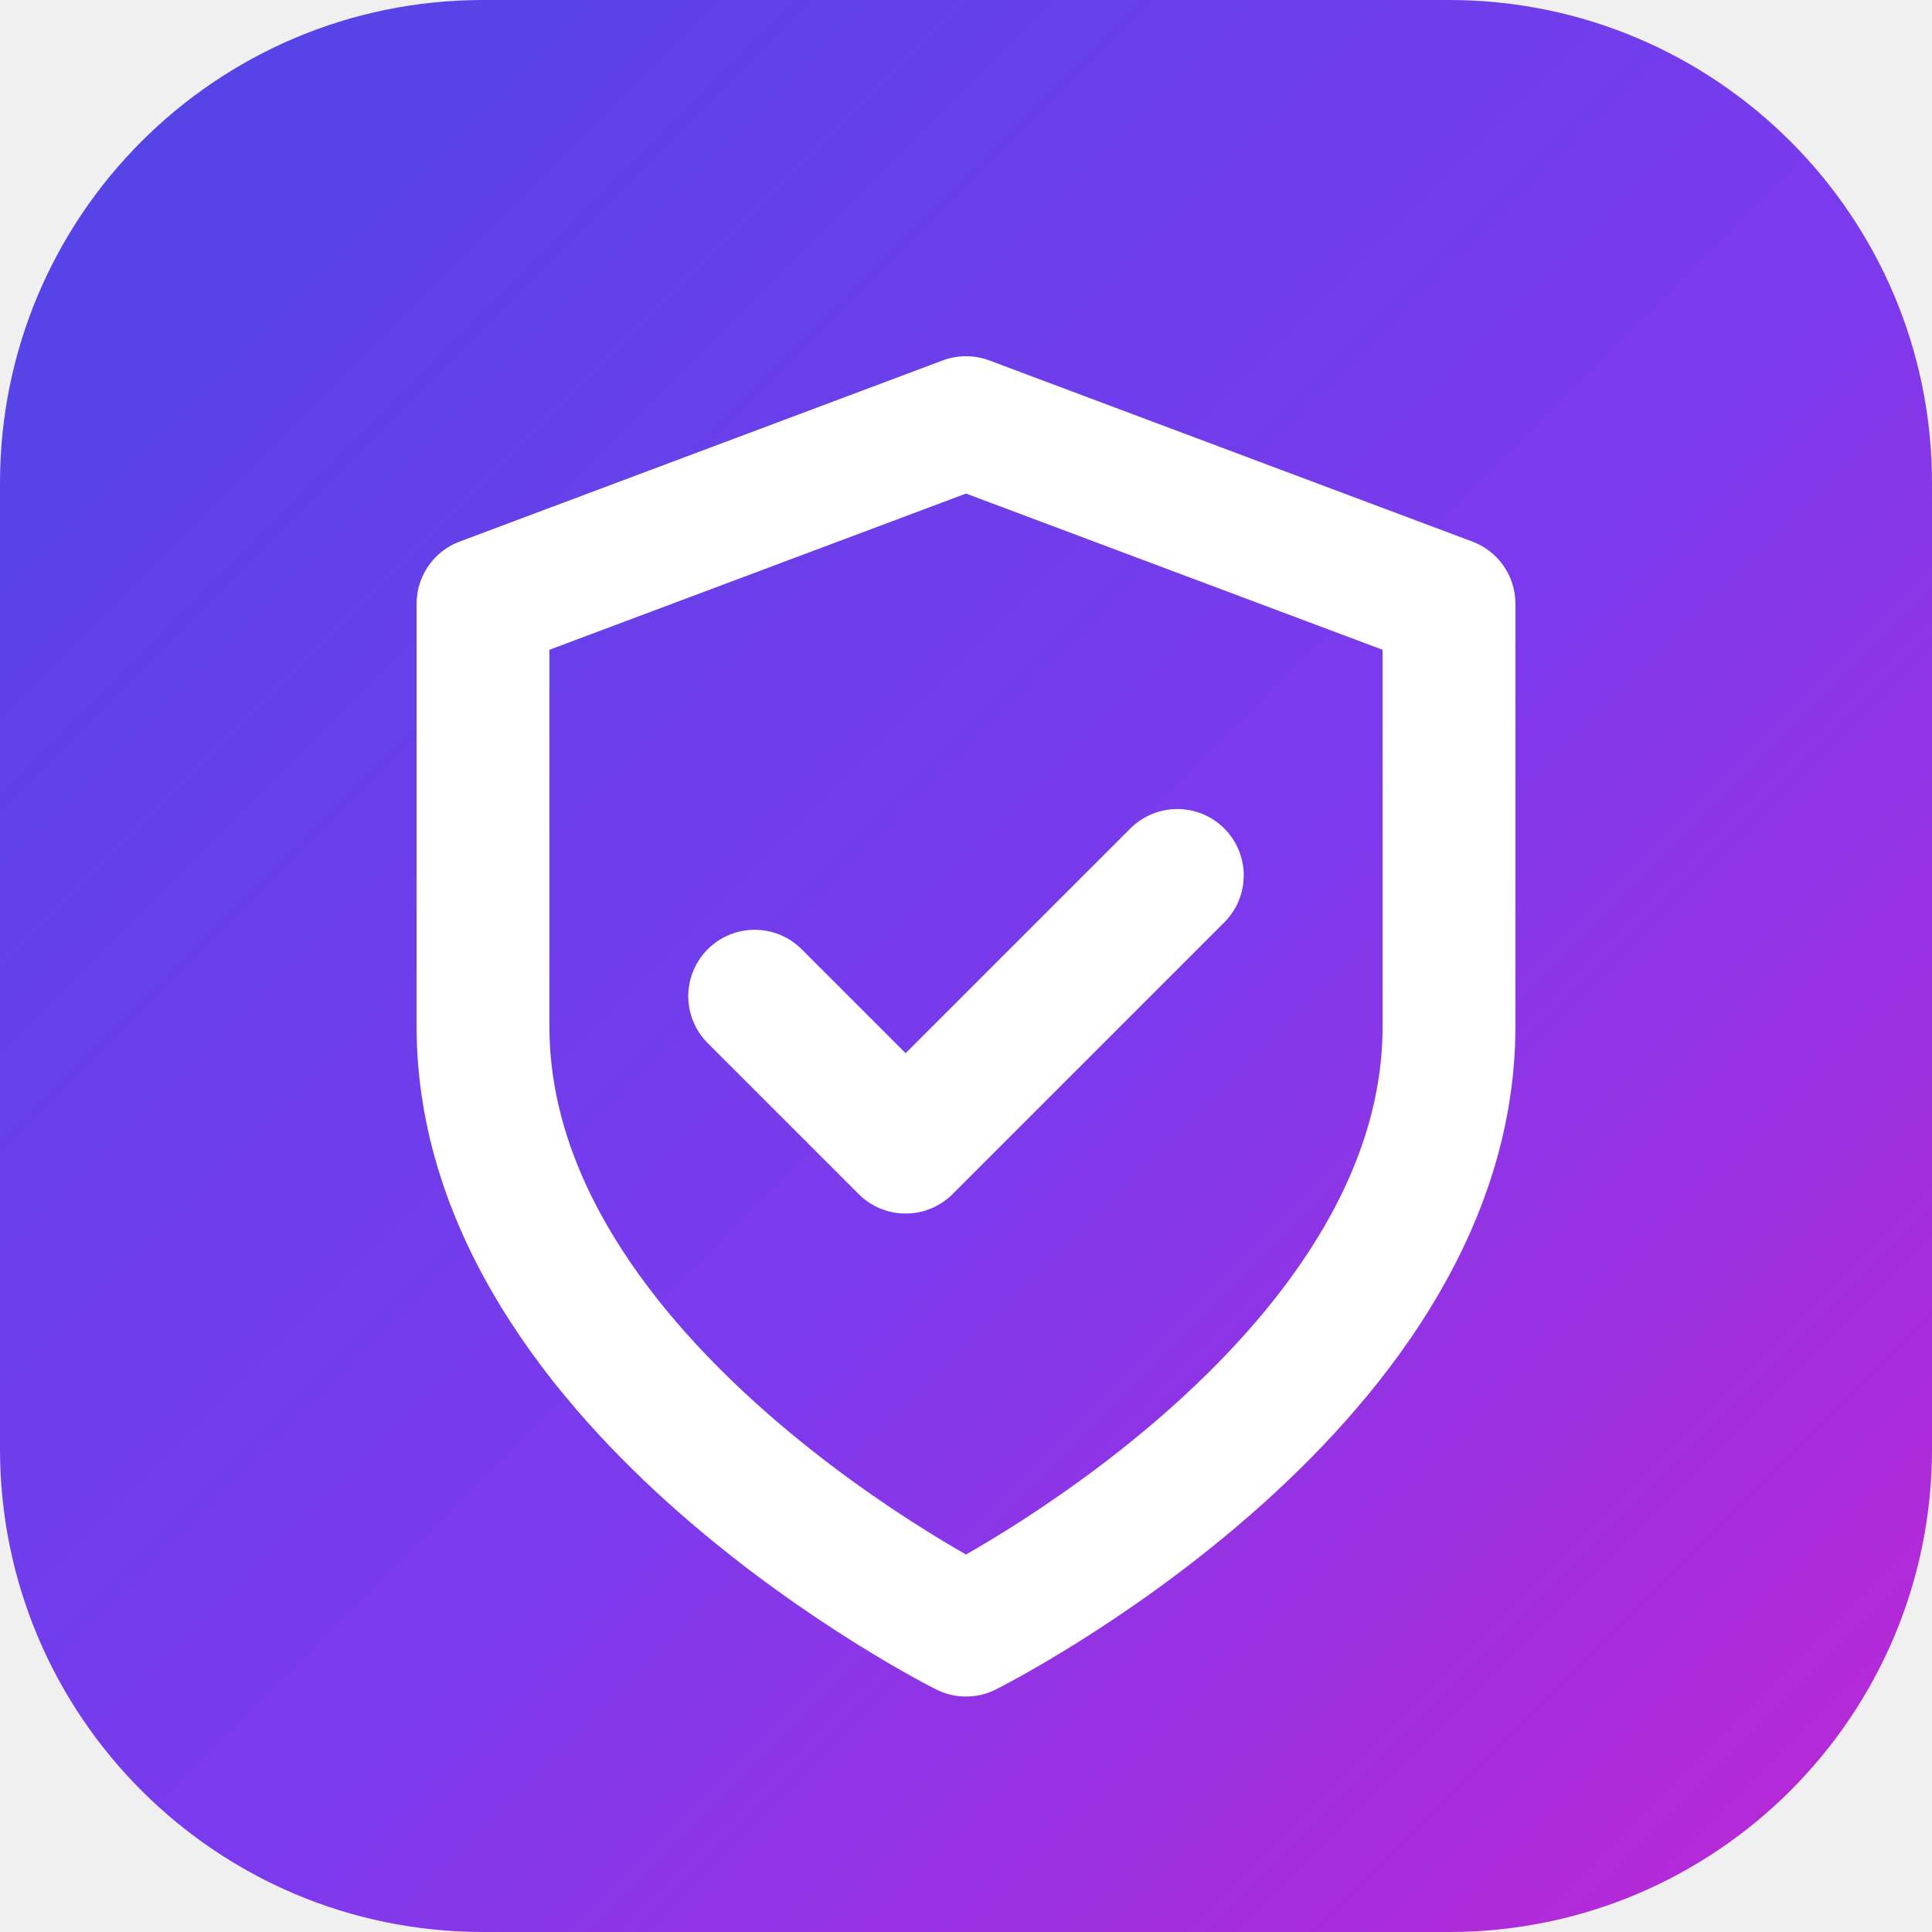
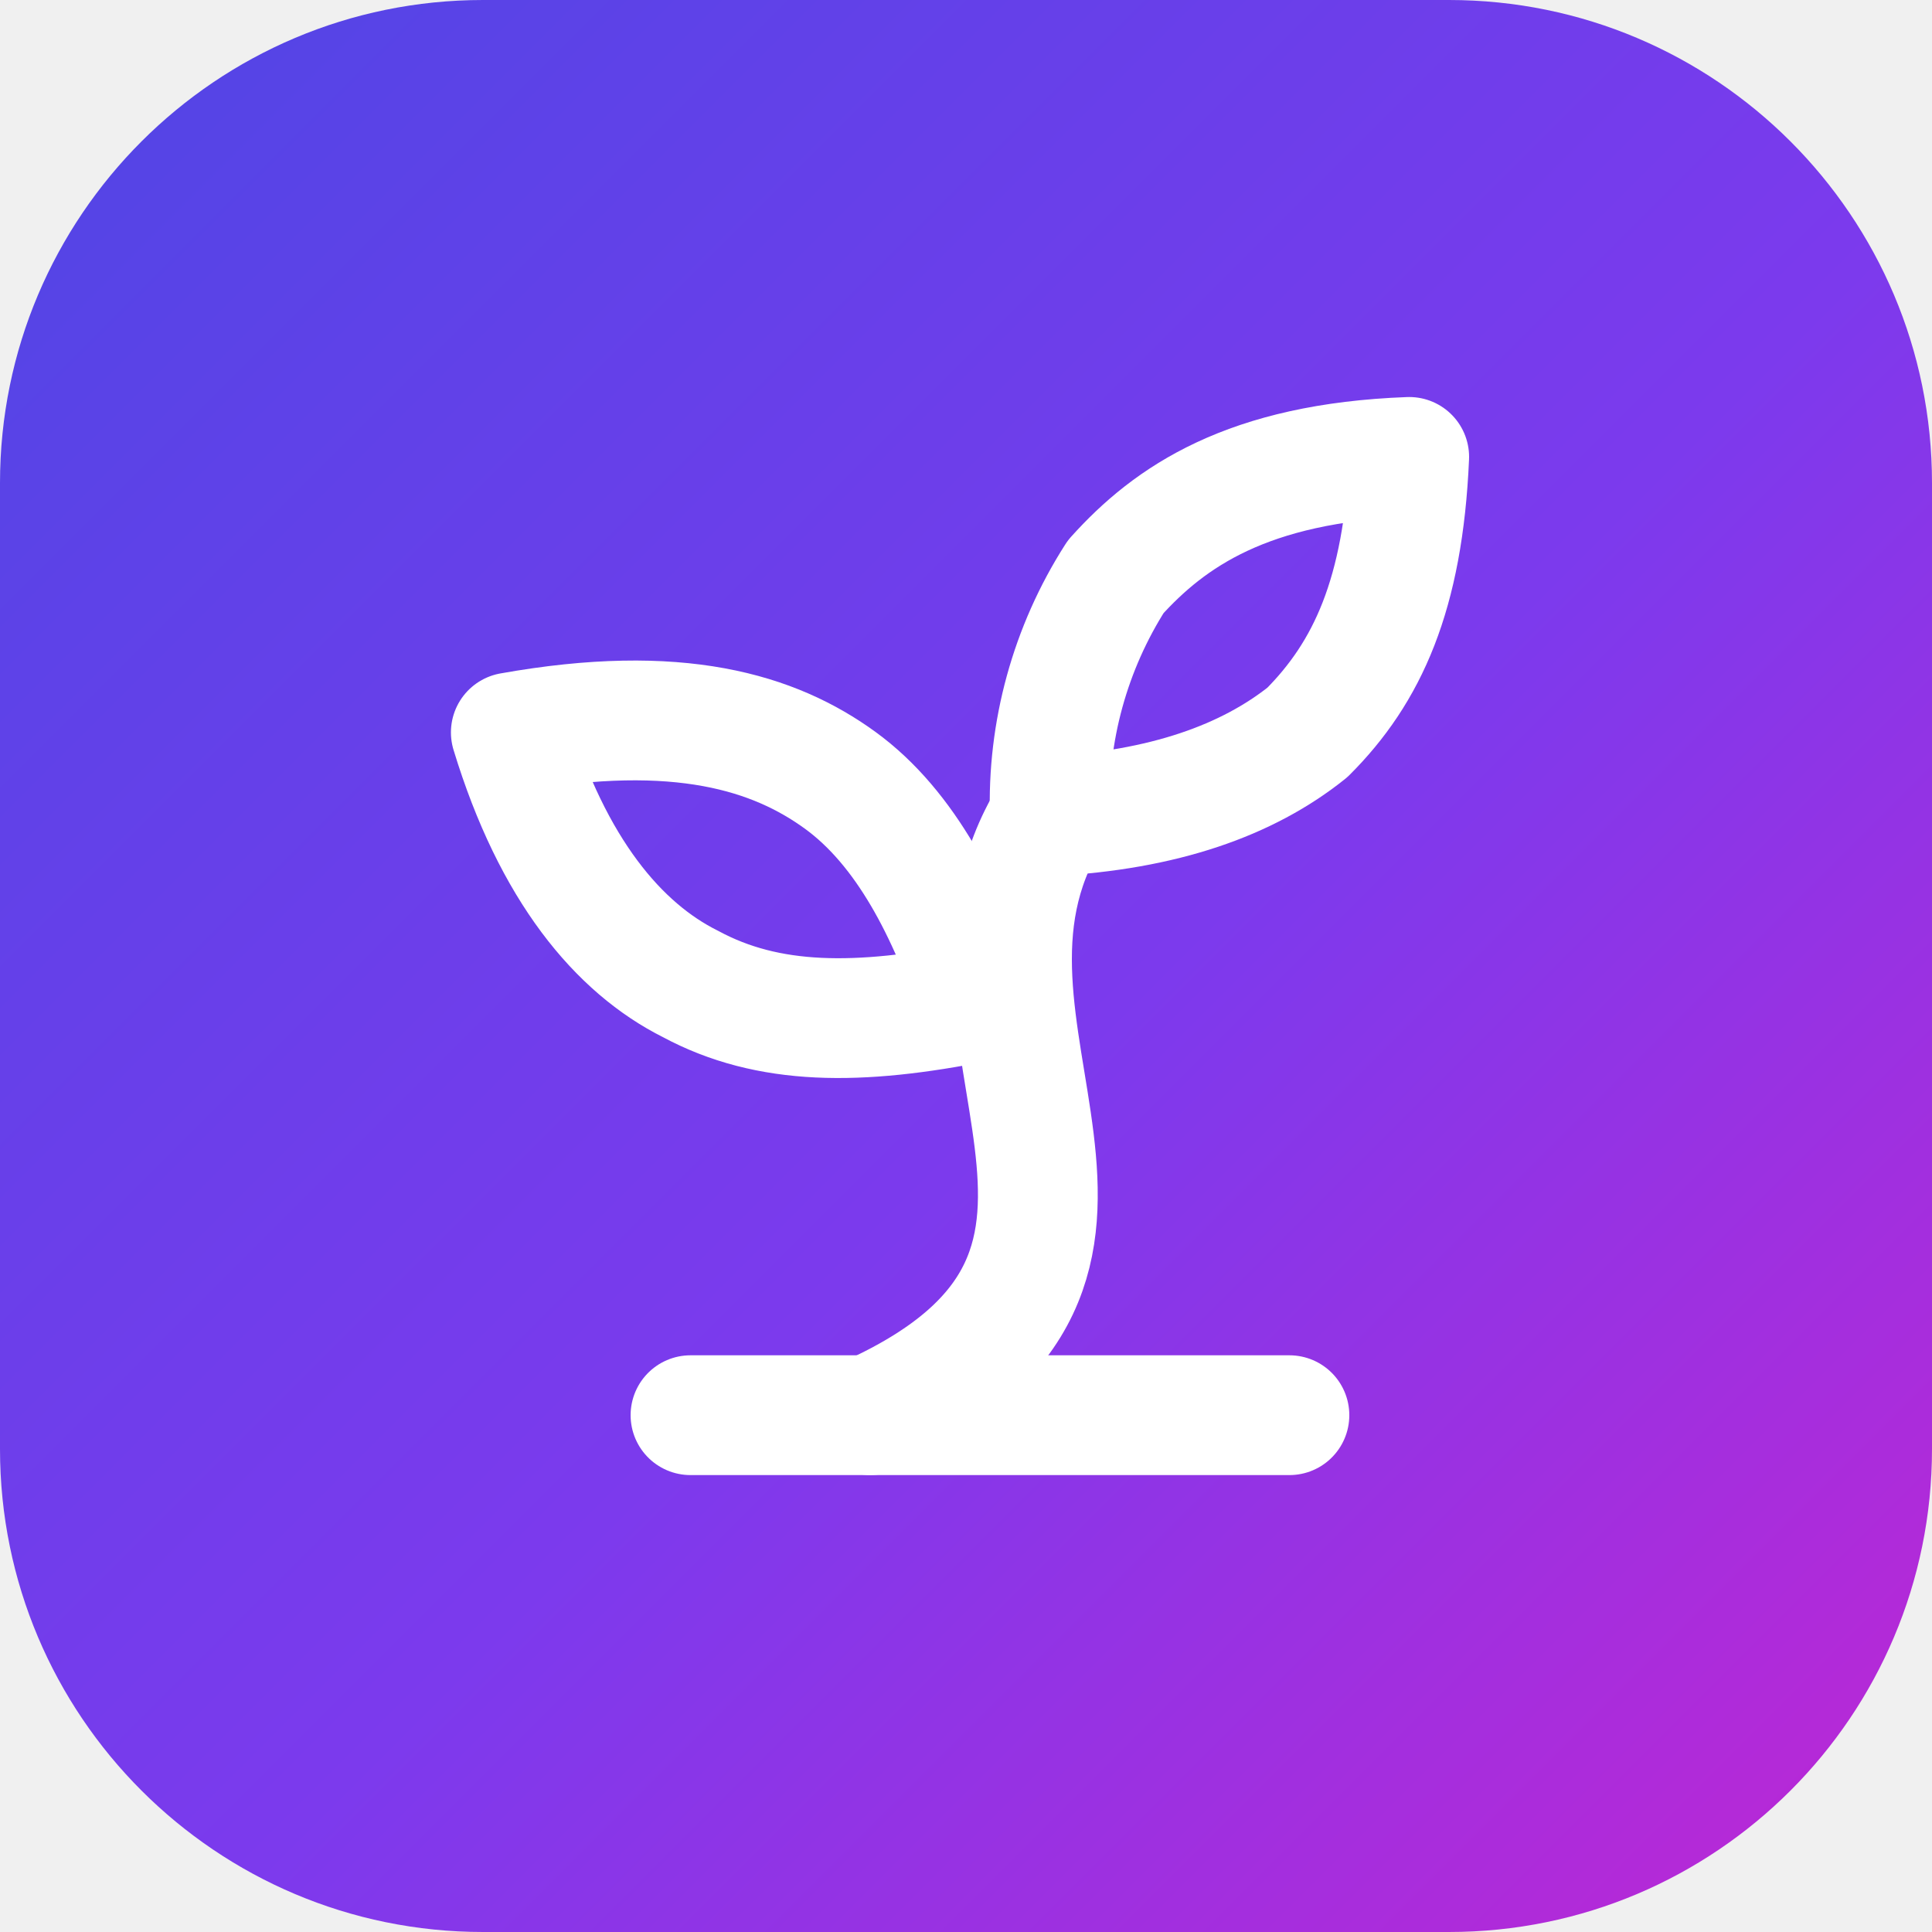
- <svg xmlns="http://www.w3.org/2000/svg" viewBox="0 0 64 64">
-   <defs>
-     <linearGradient id="g" x1="0" y1="0" x2="1" y2="1">
-       <stop offset="0" stop-color="#4f46e5" />
-       <stop offset=".55" stop-color="#7c3aed" />
-       <stop offset="1" stop-color="#c026d3" />
-     </linearGradient>
-   </defs>
-   <rect width="64" height="64" rx="16" fill="url(#g)" />
-   <g fill="none" stroke="#fff" stroke-width="4.4" stroke-linecap="round" stroke-linejoin="round">
-     <path d="M32 54s16-8 16-20V20l-16-6-16 6v14c0 12 16 20 16 20z" />
-     <path d="m25 33 5 5 9-9" />
+ <svg xmlns="http://www.w3.org/2000/svg" viewBox="0 0 100 100">
+   <clipPath id="r">
+     <rect width="100" height="100" rx="25" />
+   </clipPath>
+   <g clip-path="url(#r)">
+     <defs>
+       <linearGradient id="g" x1="0" y1="0" x2="1" y2="1">
+         <stop offset="0" stop-color="#4f46e5" />
+         <stop offset=".55" stop-color="#7c3aed" />
+         <stop offset="1" stop-color="#c026d3" />
+       </linearGradient>
+     </defs>
+     <rect width="100" height="100" fill="url(#g)" />
+   </g>
+   <g transform="translate(50 50) scale(3.1) translate(-11.6 -12.5)" fill="none" stroke="#fff" stroke-width="2" stroke-linecap="round" stroke-linejoin="round">
+     <path d="M7 20h10" />
+     <path d="M10 20c5.5-2.5.8-6.4 3-10" />
+     <path d="M9.5 9.4c1.1.8 1.8 2.2 2.3 3.7-2 .4-3.5.4-4.8-.3-1.2-.6-2.3-1.9-3-4.2 2.8-.5 4.4 0 5.5.8z" />
+     <path d="M14.1 6a7 7 0 0 0-1.1 4c1.9-.1 3.3-.6 4.3-1.4 1-1 1.6-2.3 1.7-4.6-2.7.1-4 1-4.9 2z" />
  </g>
</svg>
